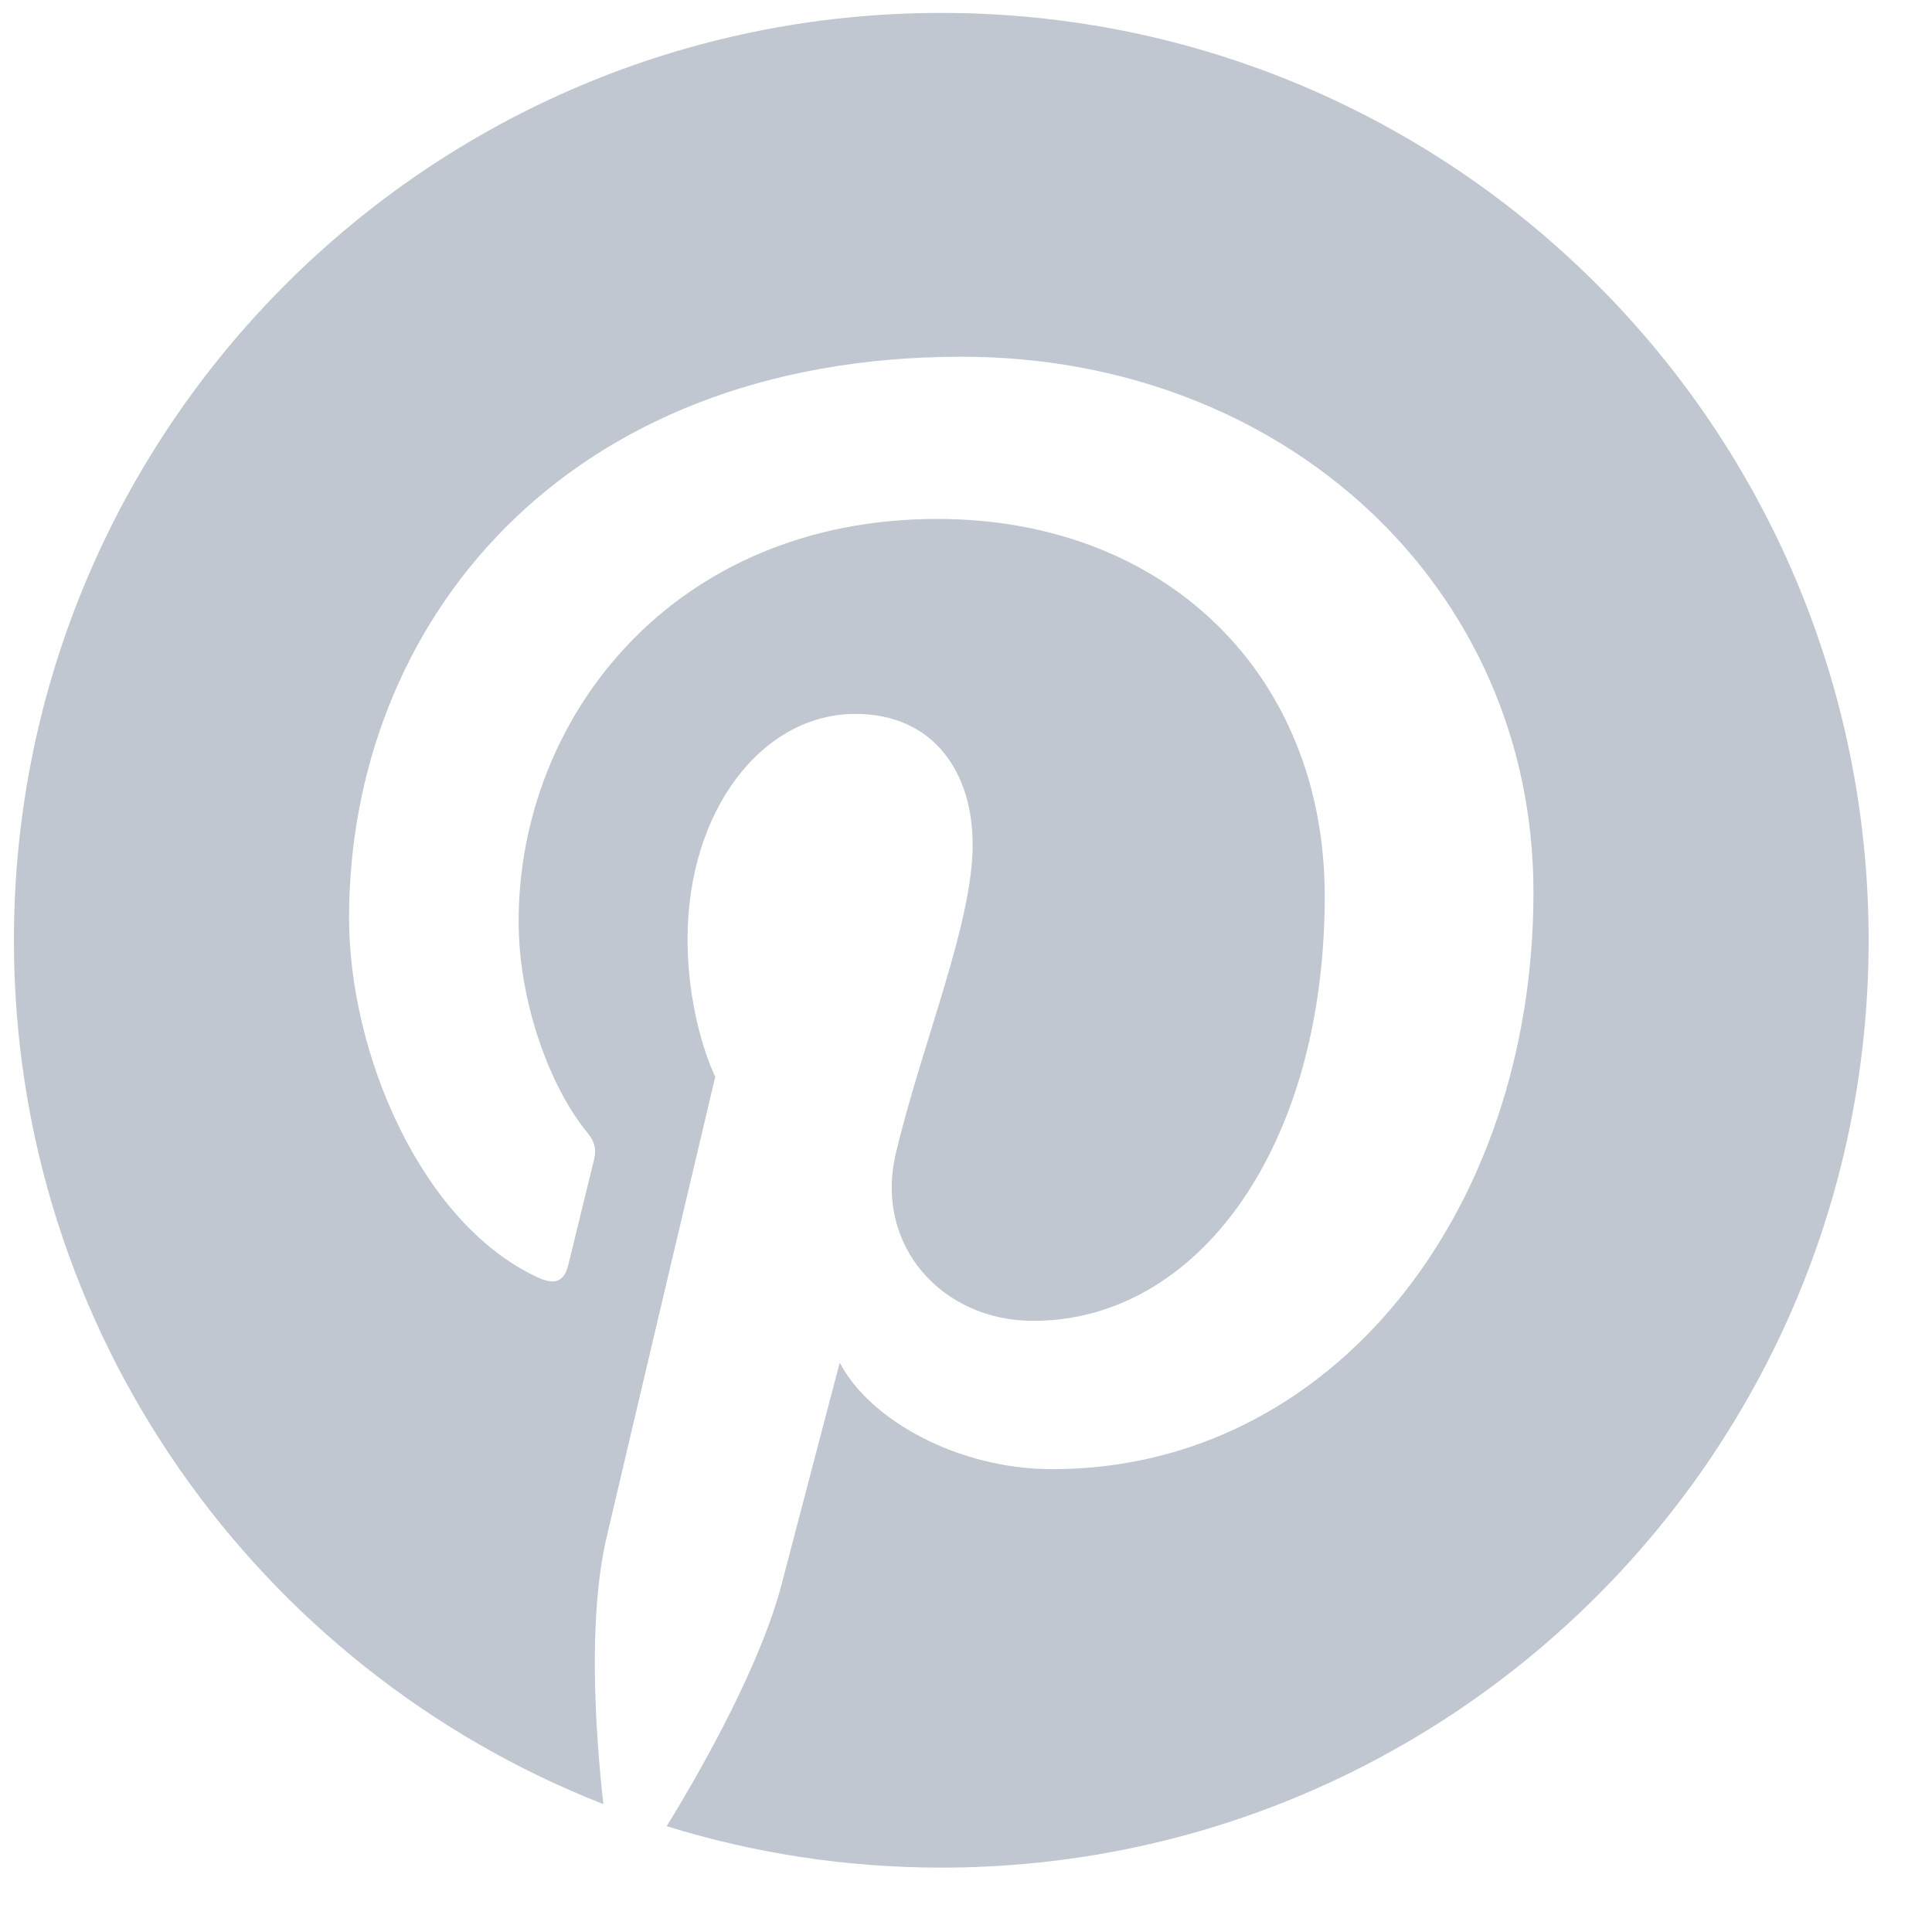
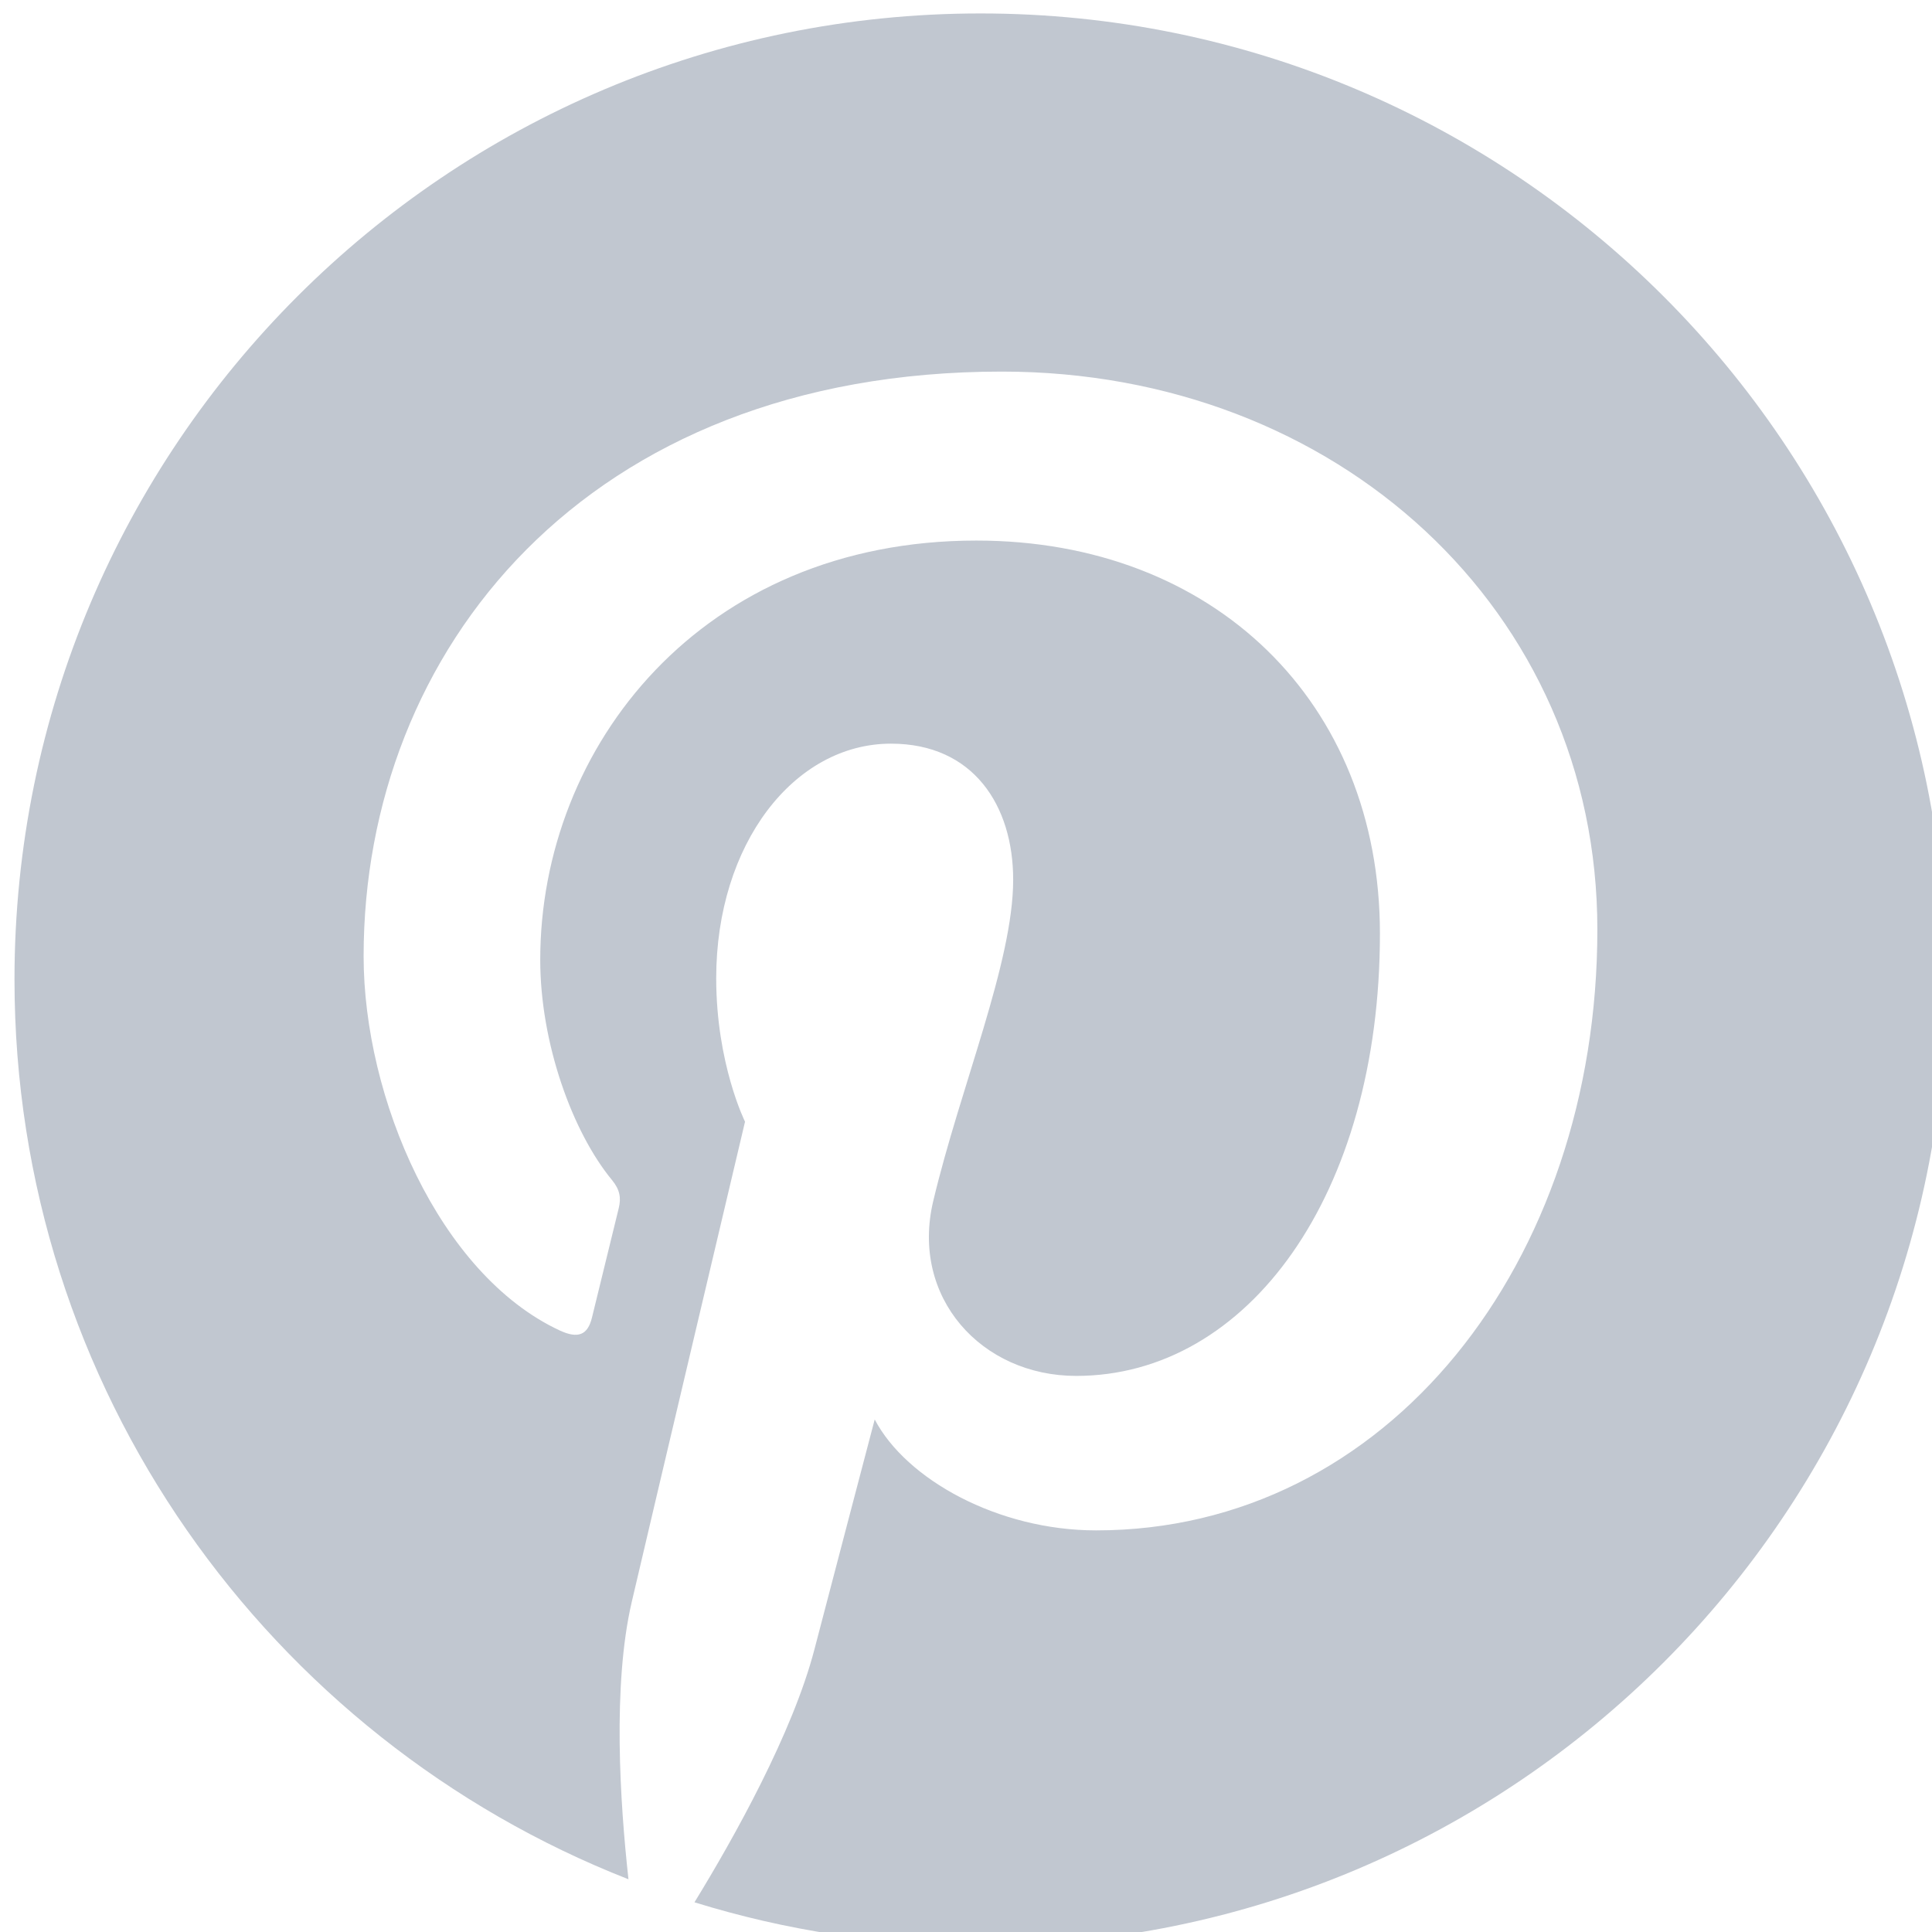
- <svg xmlns="http://www.w3.org/2000/svg" type="icon" width="25" height="25" viewBox="0 0 25 25" fill="none">
+ <svg xmlns="http://www.w3.org/2000/svg" type="icon" width="24" height="24" viewBox="0 0 24 24" fill="none">
  <path id="Fill 1" fill-rule="evenodd" clip-rule="evenodd" d="M12.18 0.167C5.552 0.167 0.18 5.539 0.18 12.167C0.18 17.25 3.343 21.596 7.807 23.345C7.702 22.395 7.607 20.935 7.848 19.899C8.066 18.962 9.255 13.934 9.255 13.934C9.255 13.934 8.897 13.215 8.897 12.152C8.897 10.484 9.864 9.238 11.068 9.238C12.092 9.238 12.586 10.007 12.586 10.928C12.586 11.958 11.931 13.497 11.592 14.924C11.31 16.118 12.191 17.092 13.369 17.092C15.502 17.092 17.142 14.843 17.142 11.597C17.142 8.724 15.077 6.715 12.129 6.715C8.715 6.715 6.711 9.276 6.711 11.923C6.711 12.954 7.108 14.06 7.604 14.661C7.702 14.78 7.716 14.884 7.687 15.005C7.596 15.384 7.393 16.2 7.354 16.366C7.301 16.586 7.18 16.633 6.952 16.527C5.454 15.829 4.517 13.638 4.517 11.878C4.517 8.093 7.267 4.616 12.445 4.616C16.608 4.616 19.843 7.583 19.843 11.547C19.843 15.683 17.236 19.011 13.616 19.011C12.4 19.011 11.257 18.379 10.866 17.633C10.866 17.633 10.264 19.924 10.118 20.486C9.847 21.528 9.116 22.834 8.627 23.631C9.75 23.979 10.943 24.167 12.18 24.167C18.807 24.167 24.18 18.794 24.18 12.167C24.18 5.539 18.807 0.167 12.18 0.167" fill="#C1C7D0" />
</svg>
